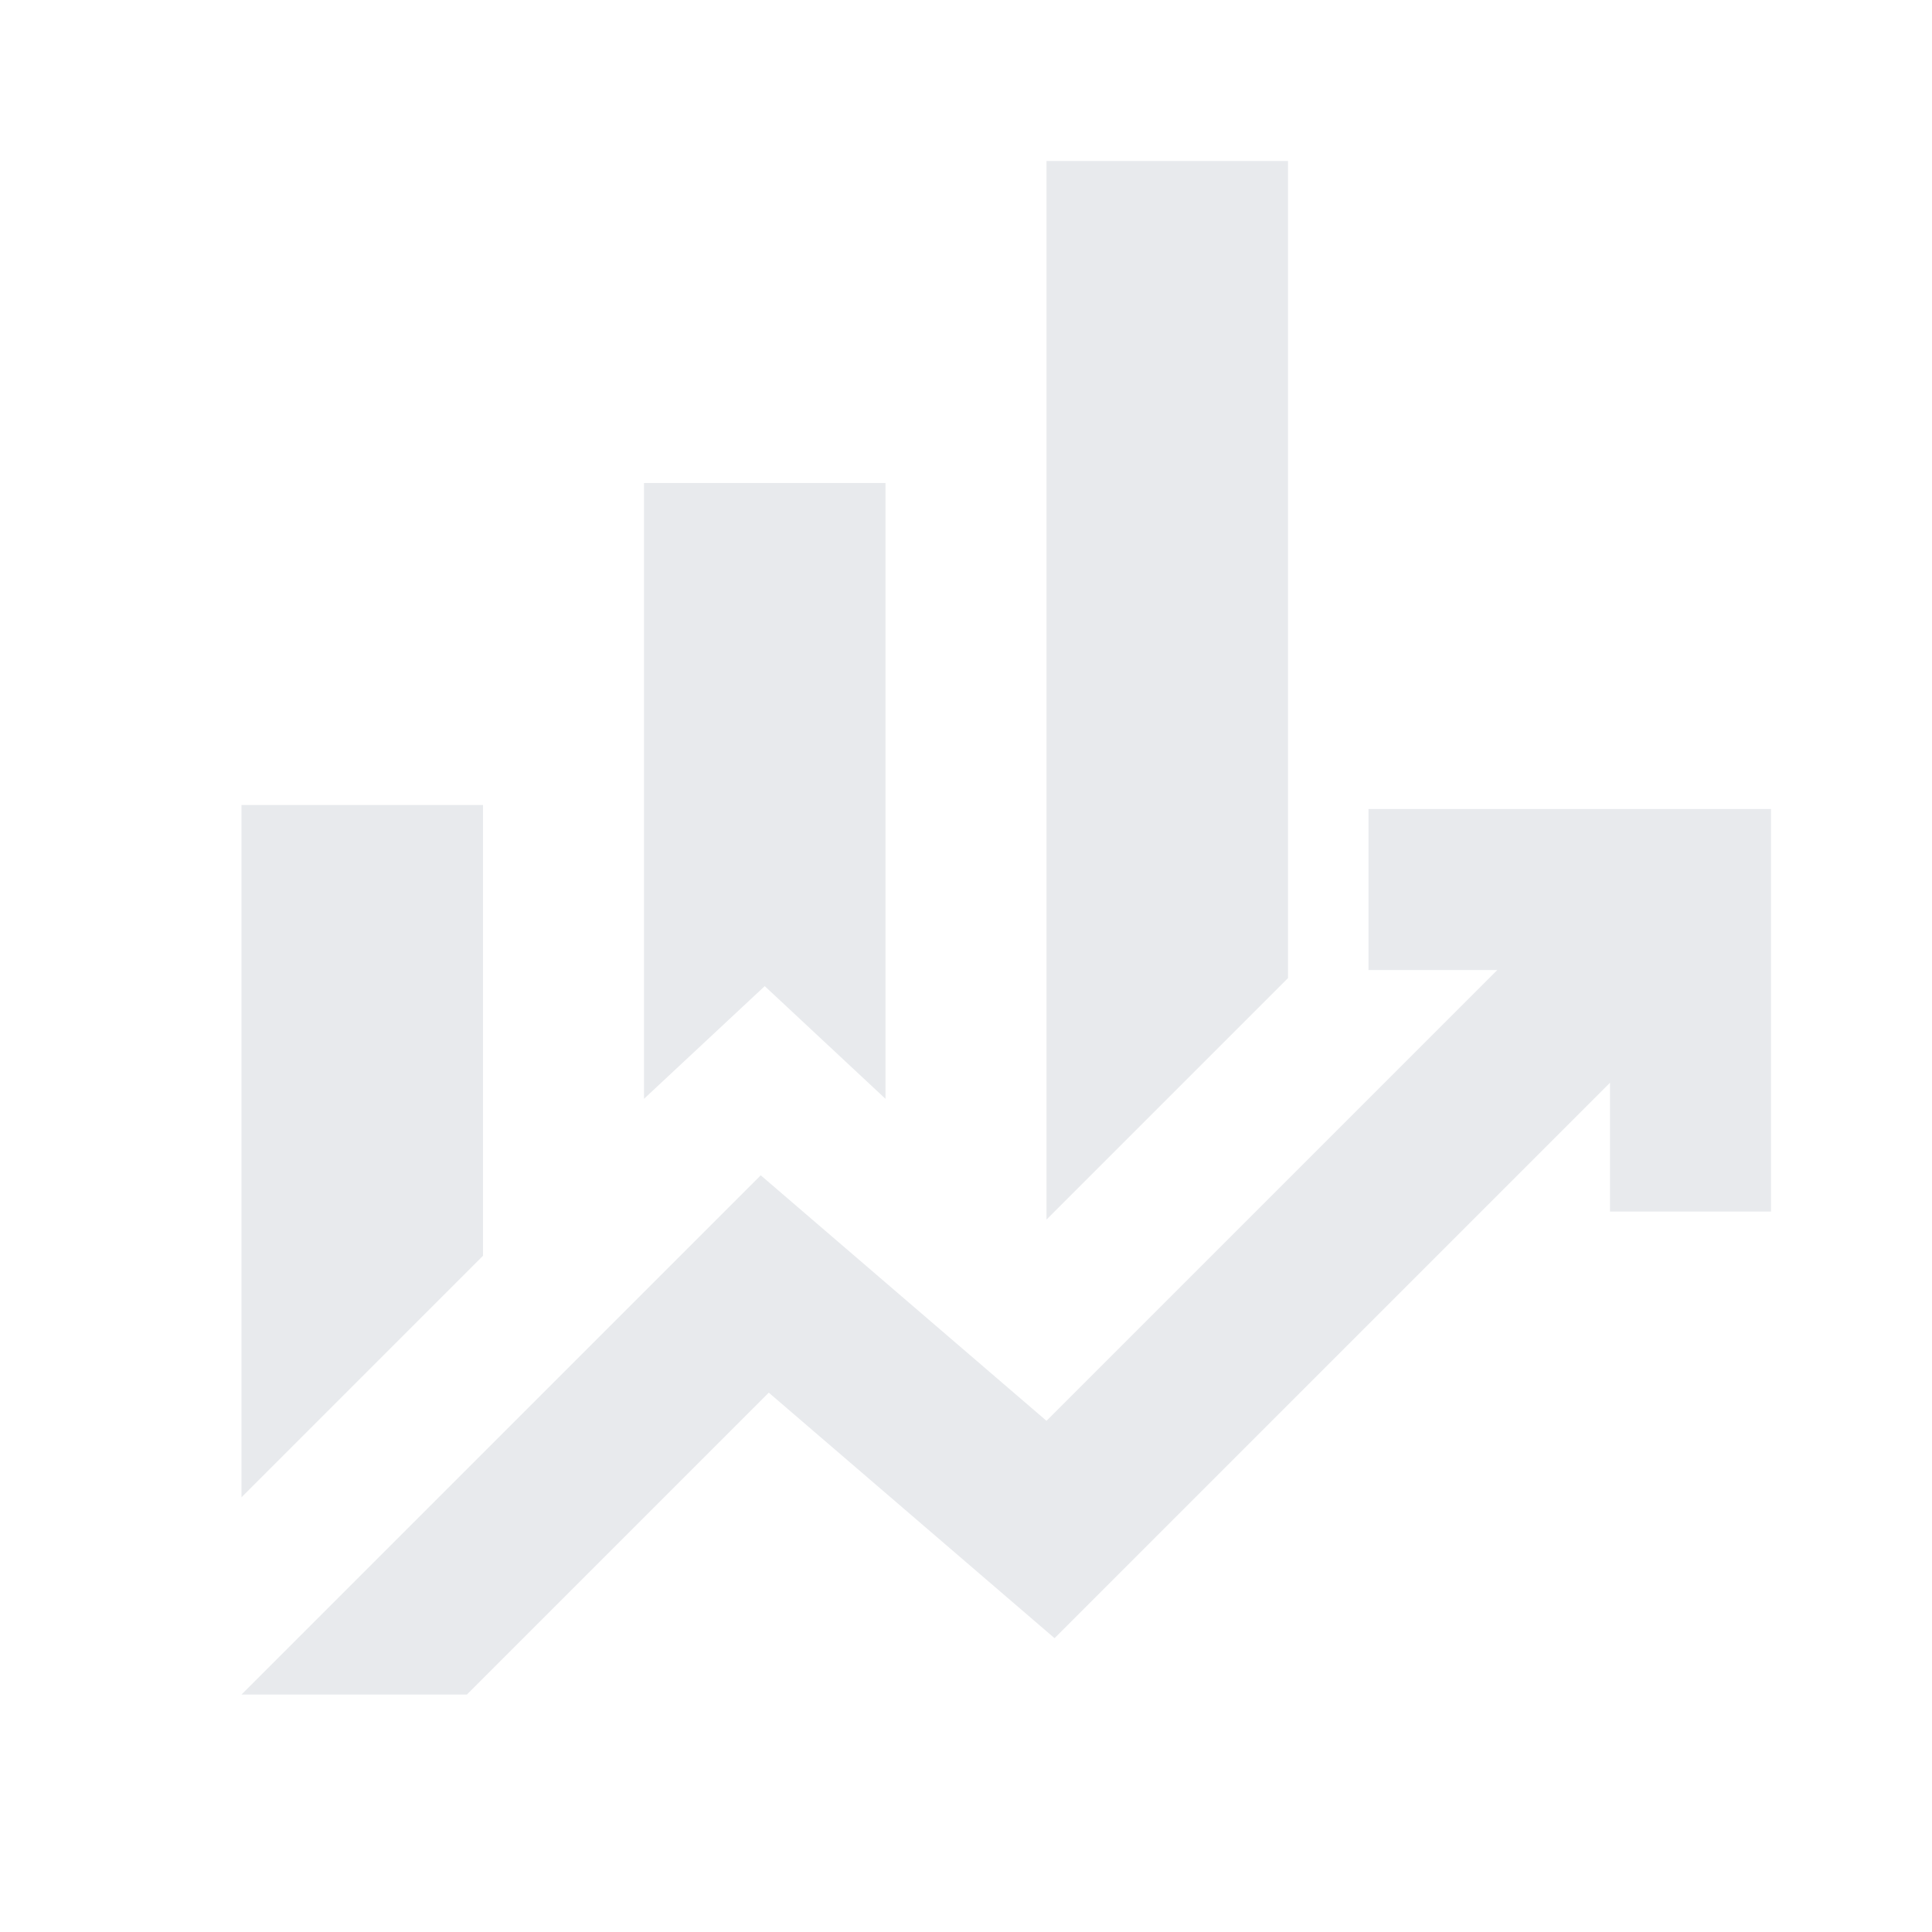
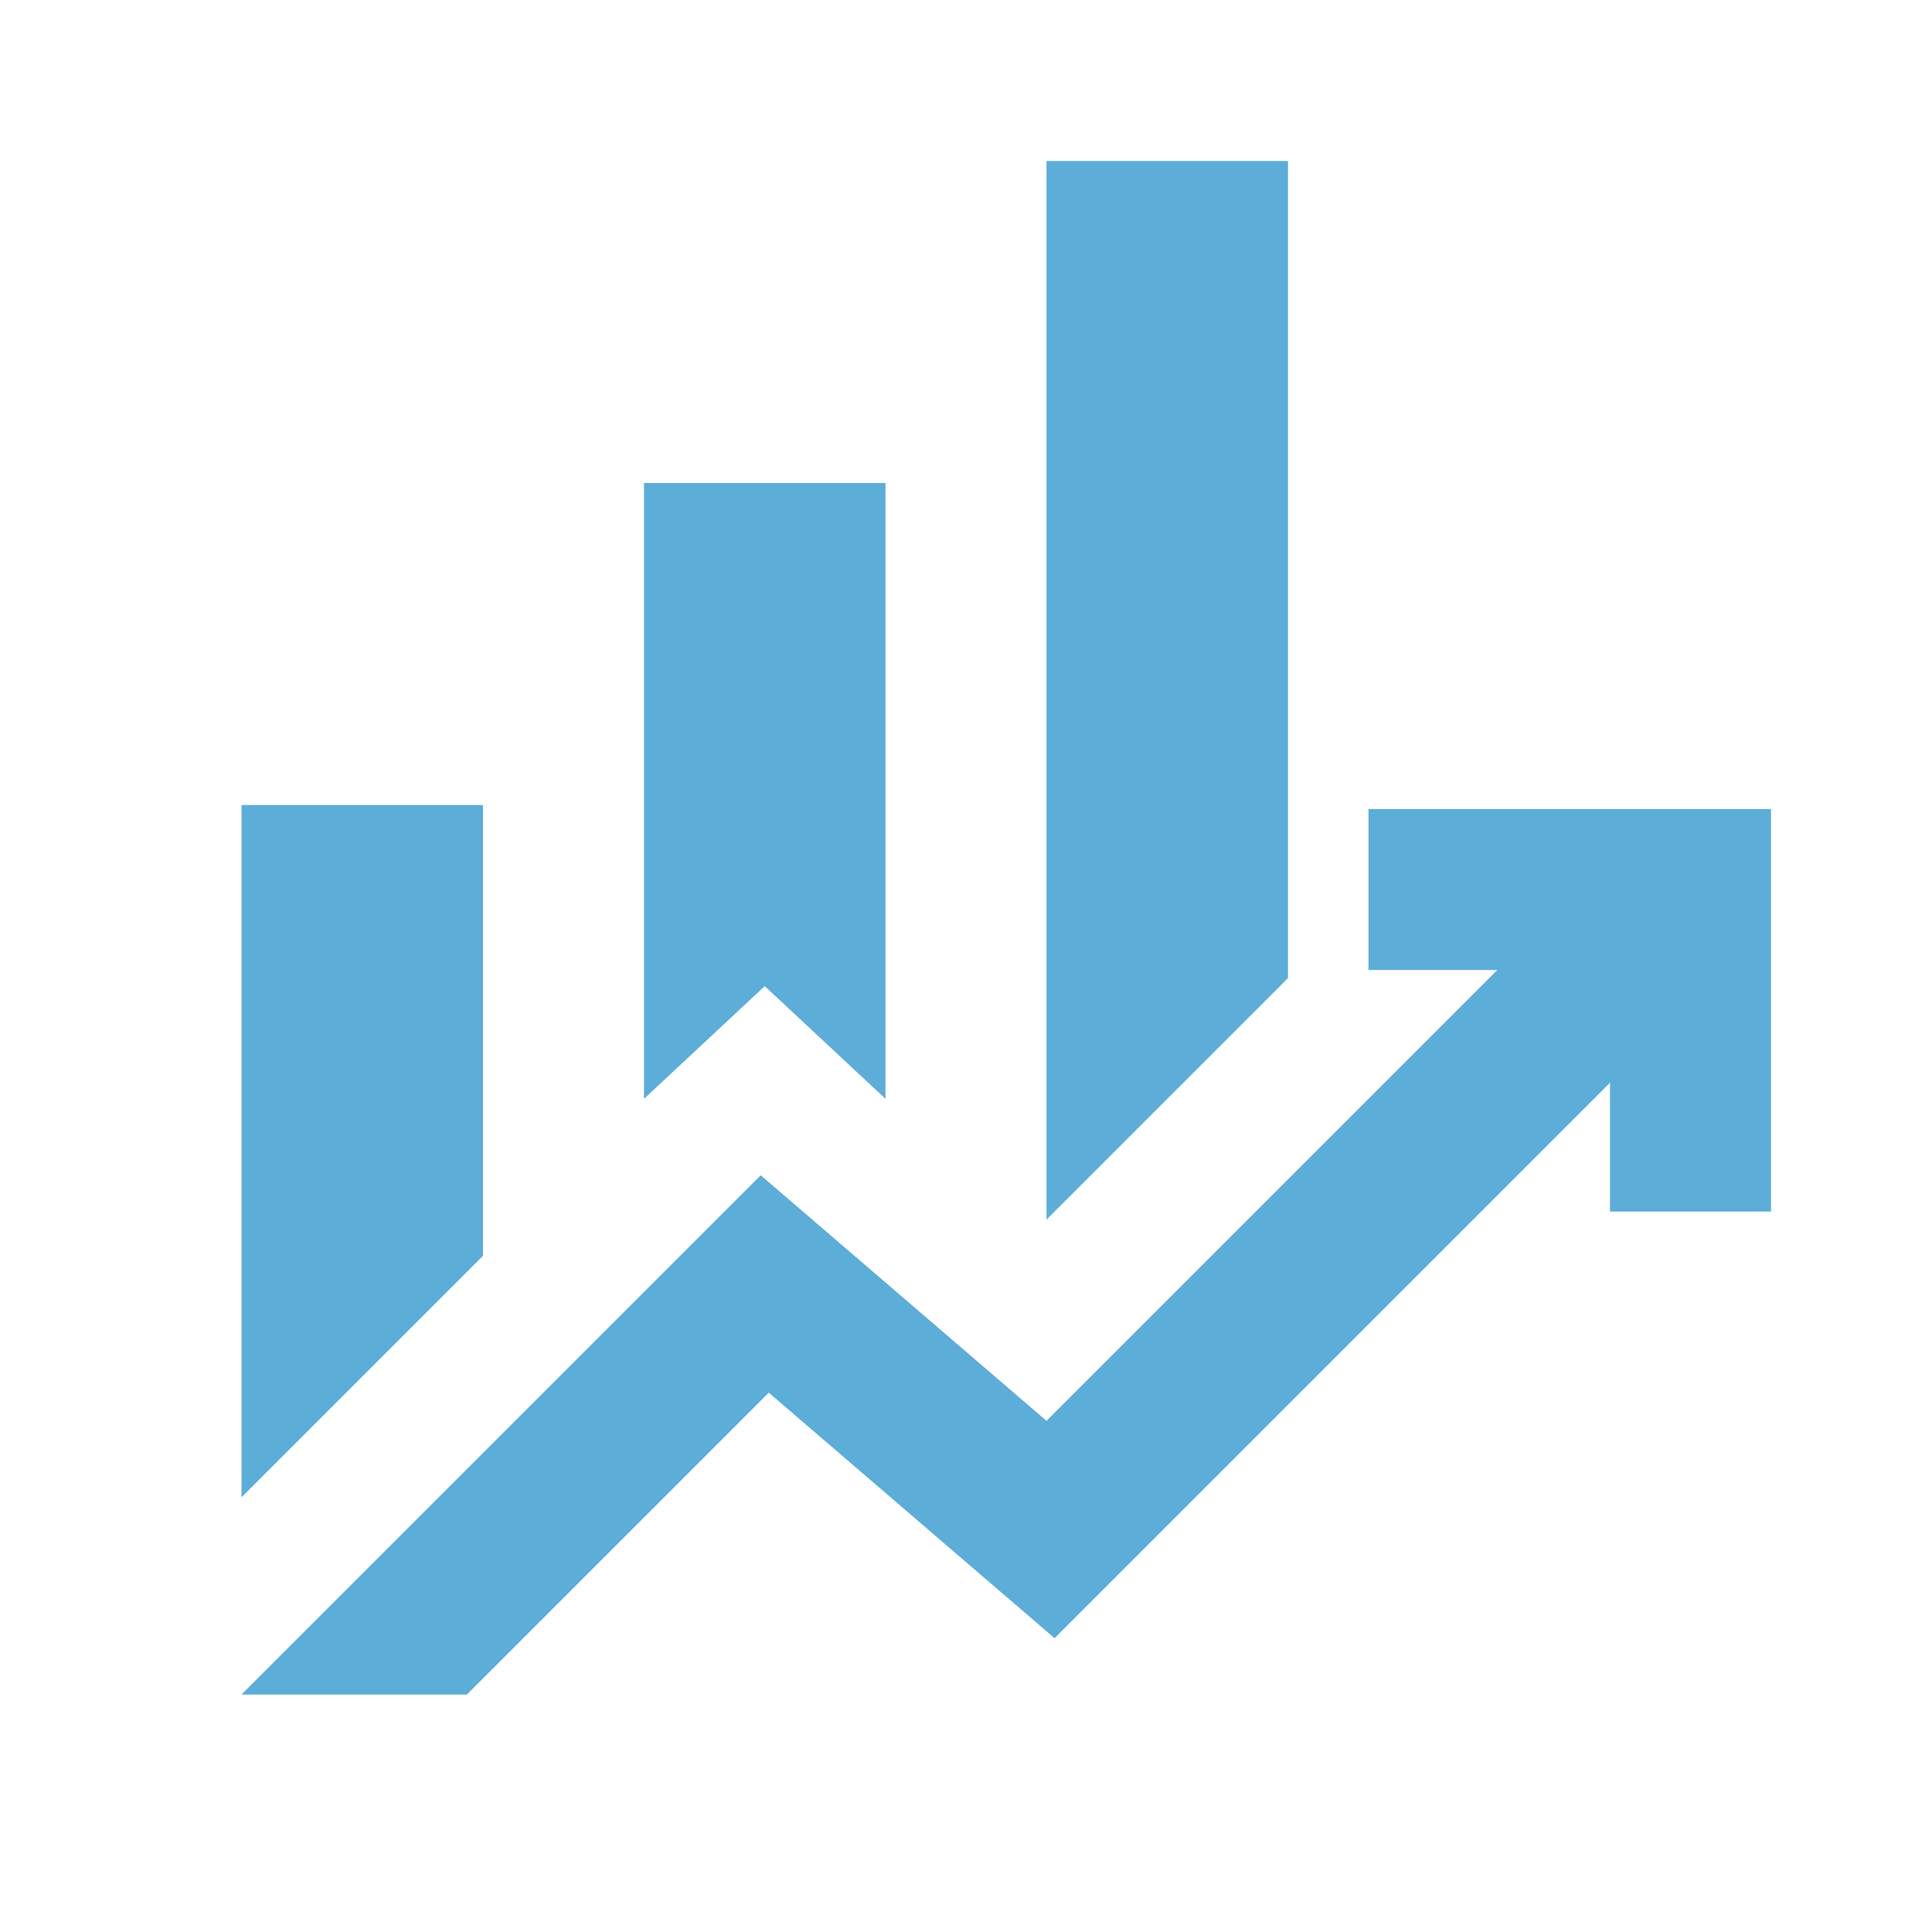
<svg xmlns="http://www.w3.org/2000/svg" height="24px" viewBox="0 -960 960 960" width="24px" fill="#e8eaed">
-   <path d="M320-414v-306h120v306l-60-56-60 56Zm200 60v-526h120v406L520-354ZM120-216v-344h120v224L120-216Zm0 98 258-258 142 122 224-224h-64v-80h200v200h-80v-64L524-146 382-268 232-118H120Z" />
+   <path d="M320-414v-306h120v306l-60-56-60 56Zm200 60v-526h120v406L520-354ZM120-216v-344h120v224L120-216Zm0 98 258-258 142 122 224-224h-64v-80h200v200h-80v-64L524-146 382-268 232-118H120Z" fill="#5dadd9" />
</svg>
